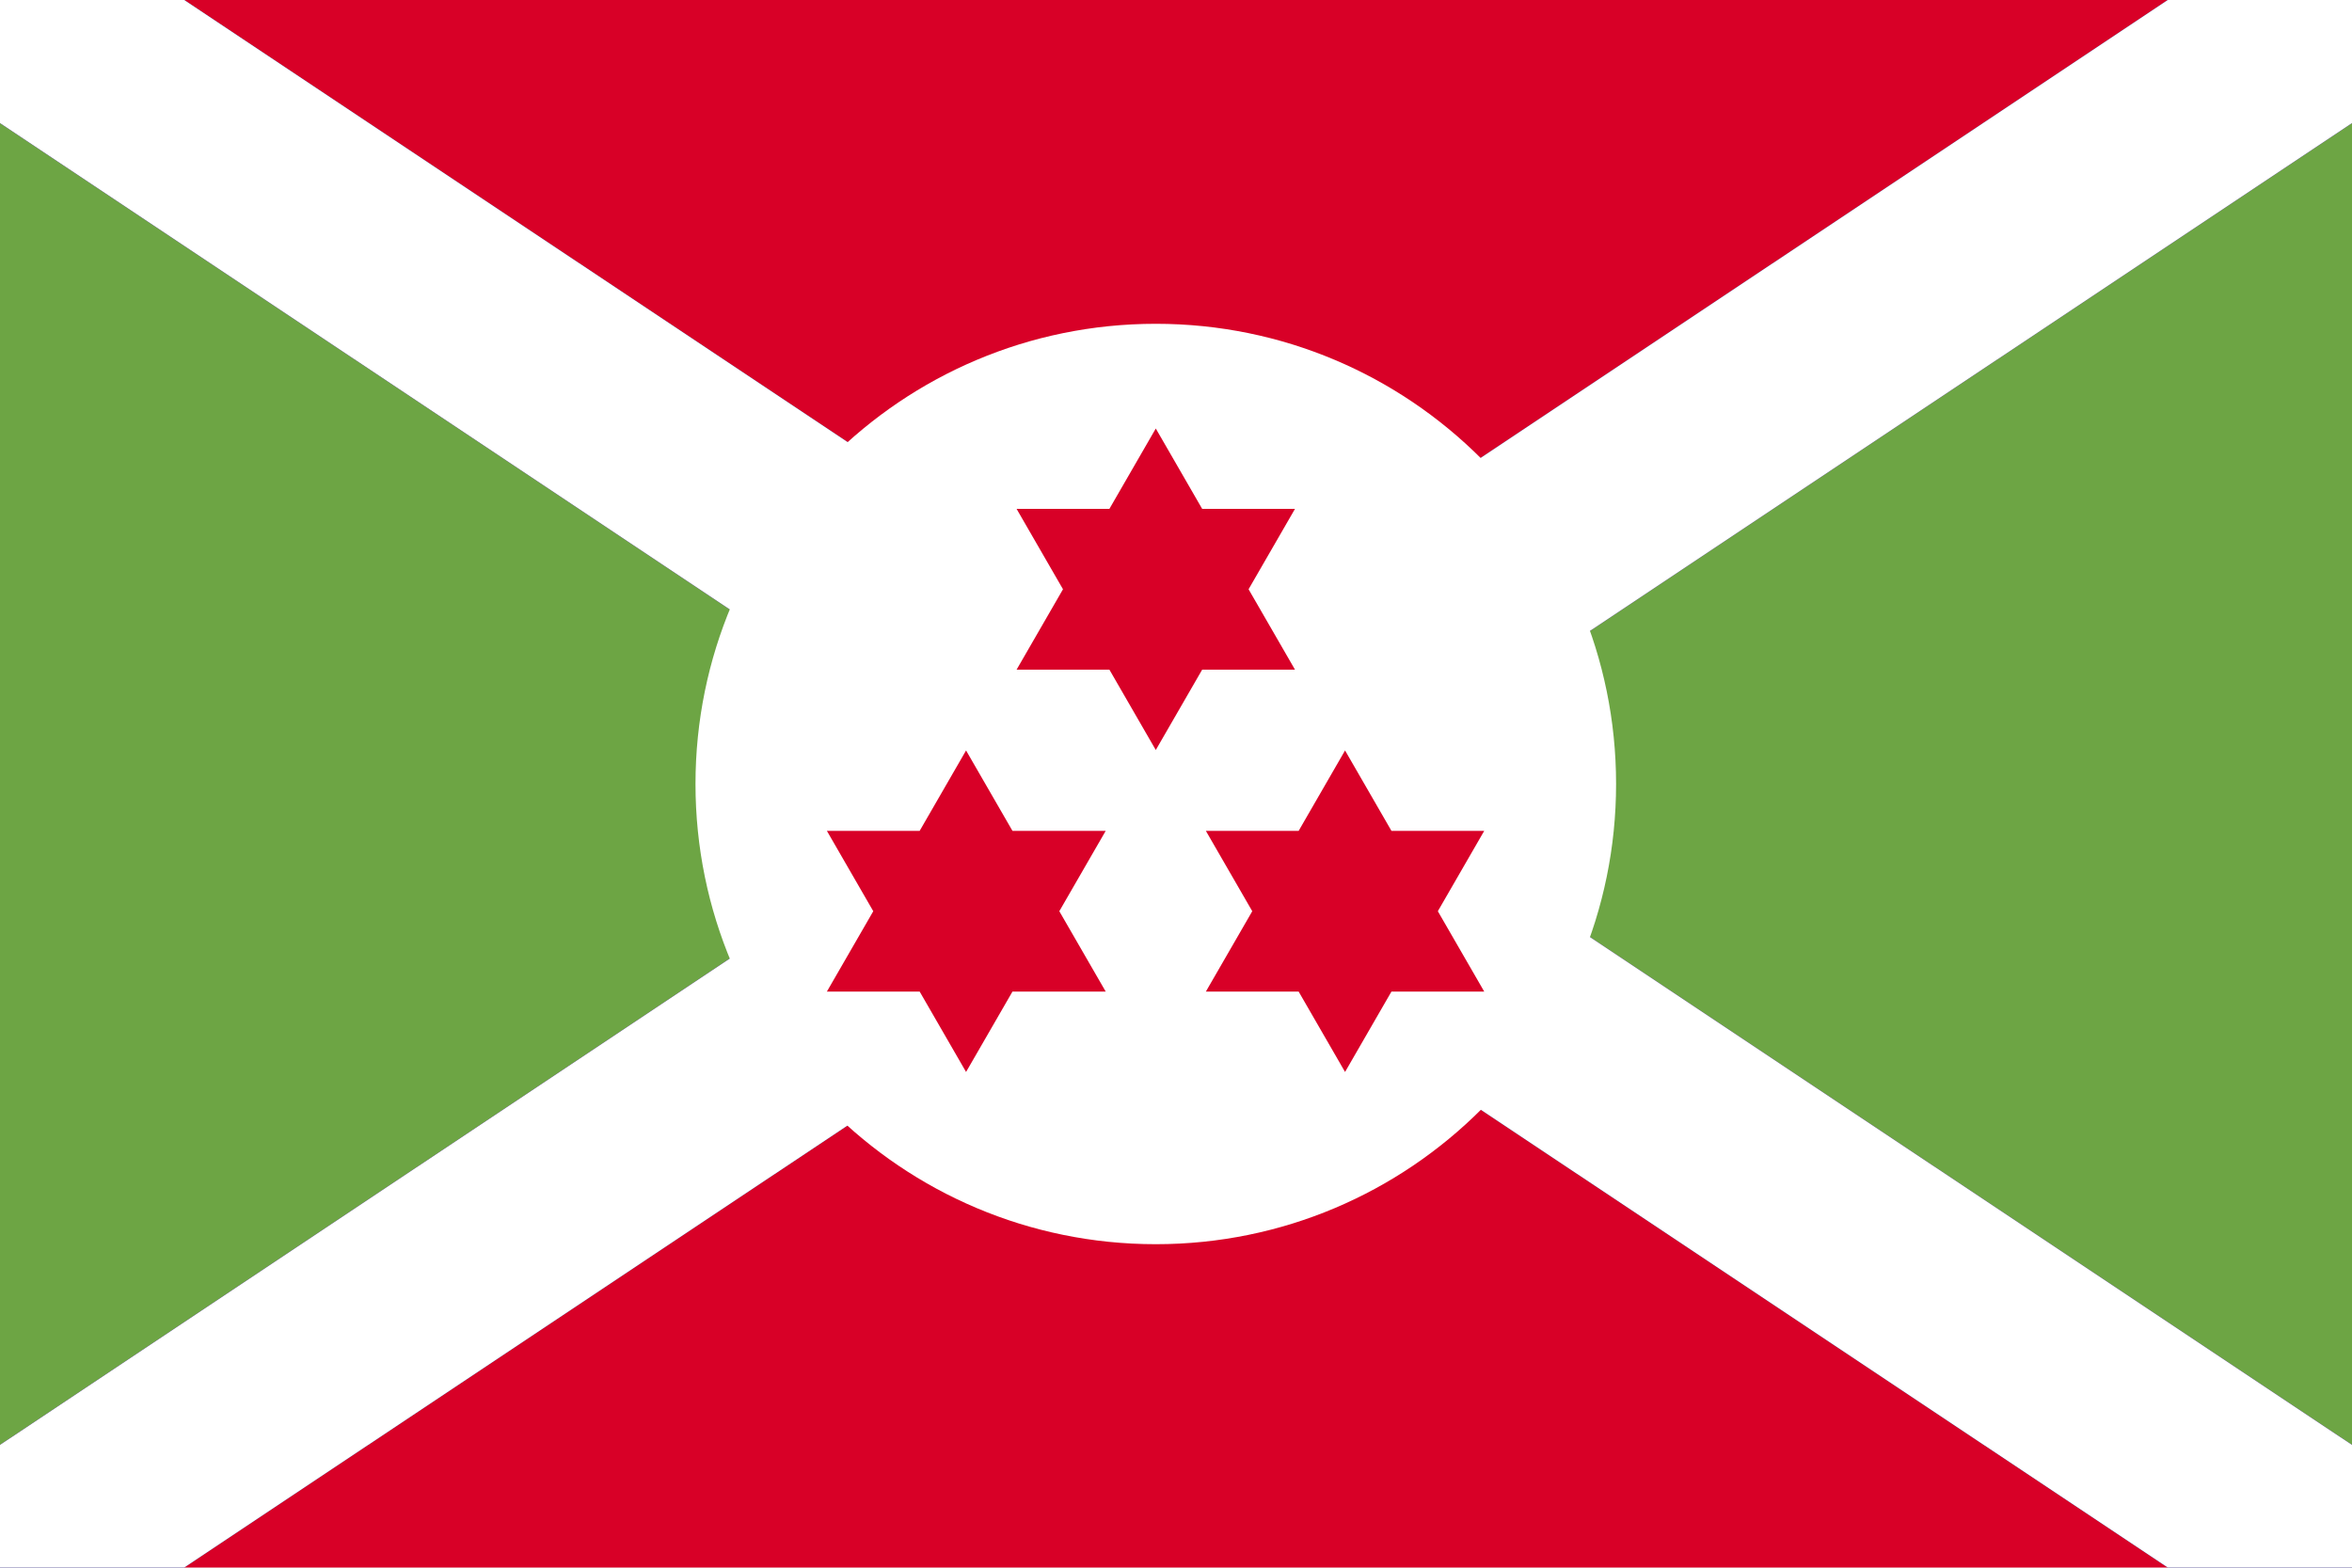
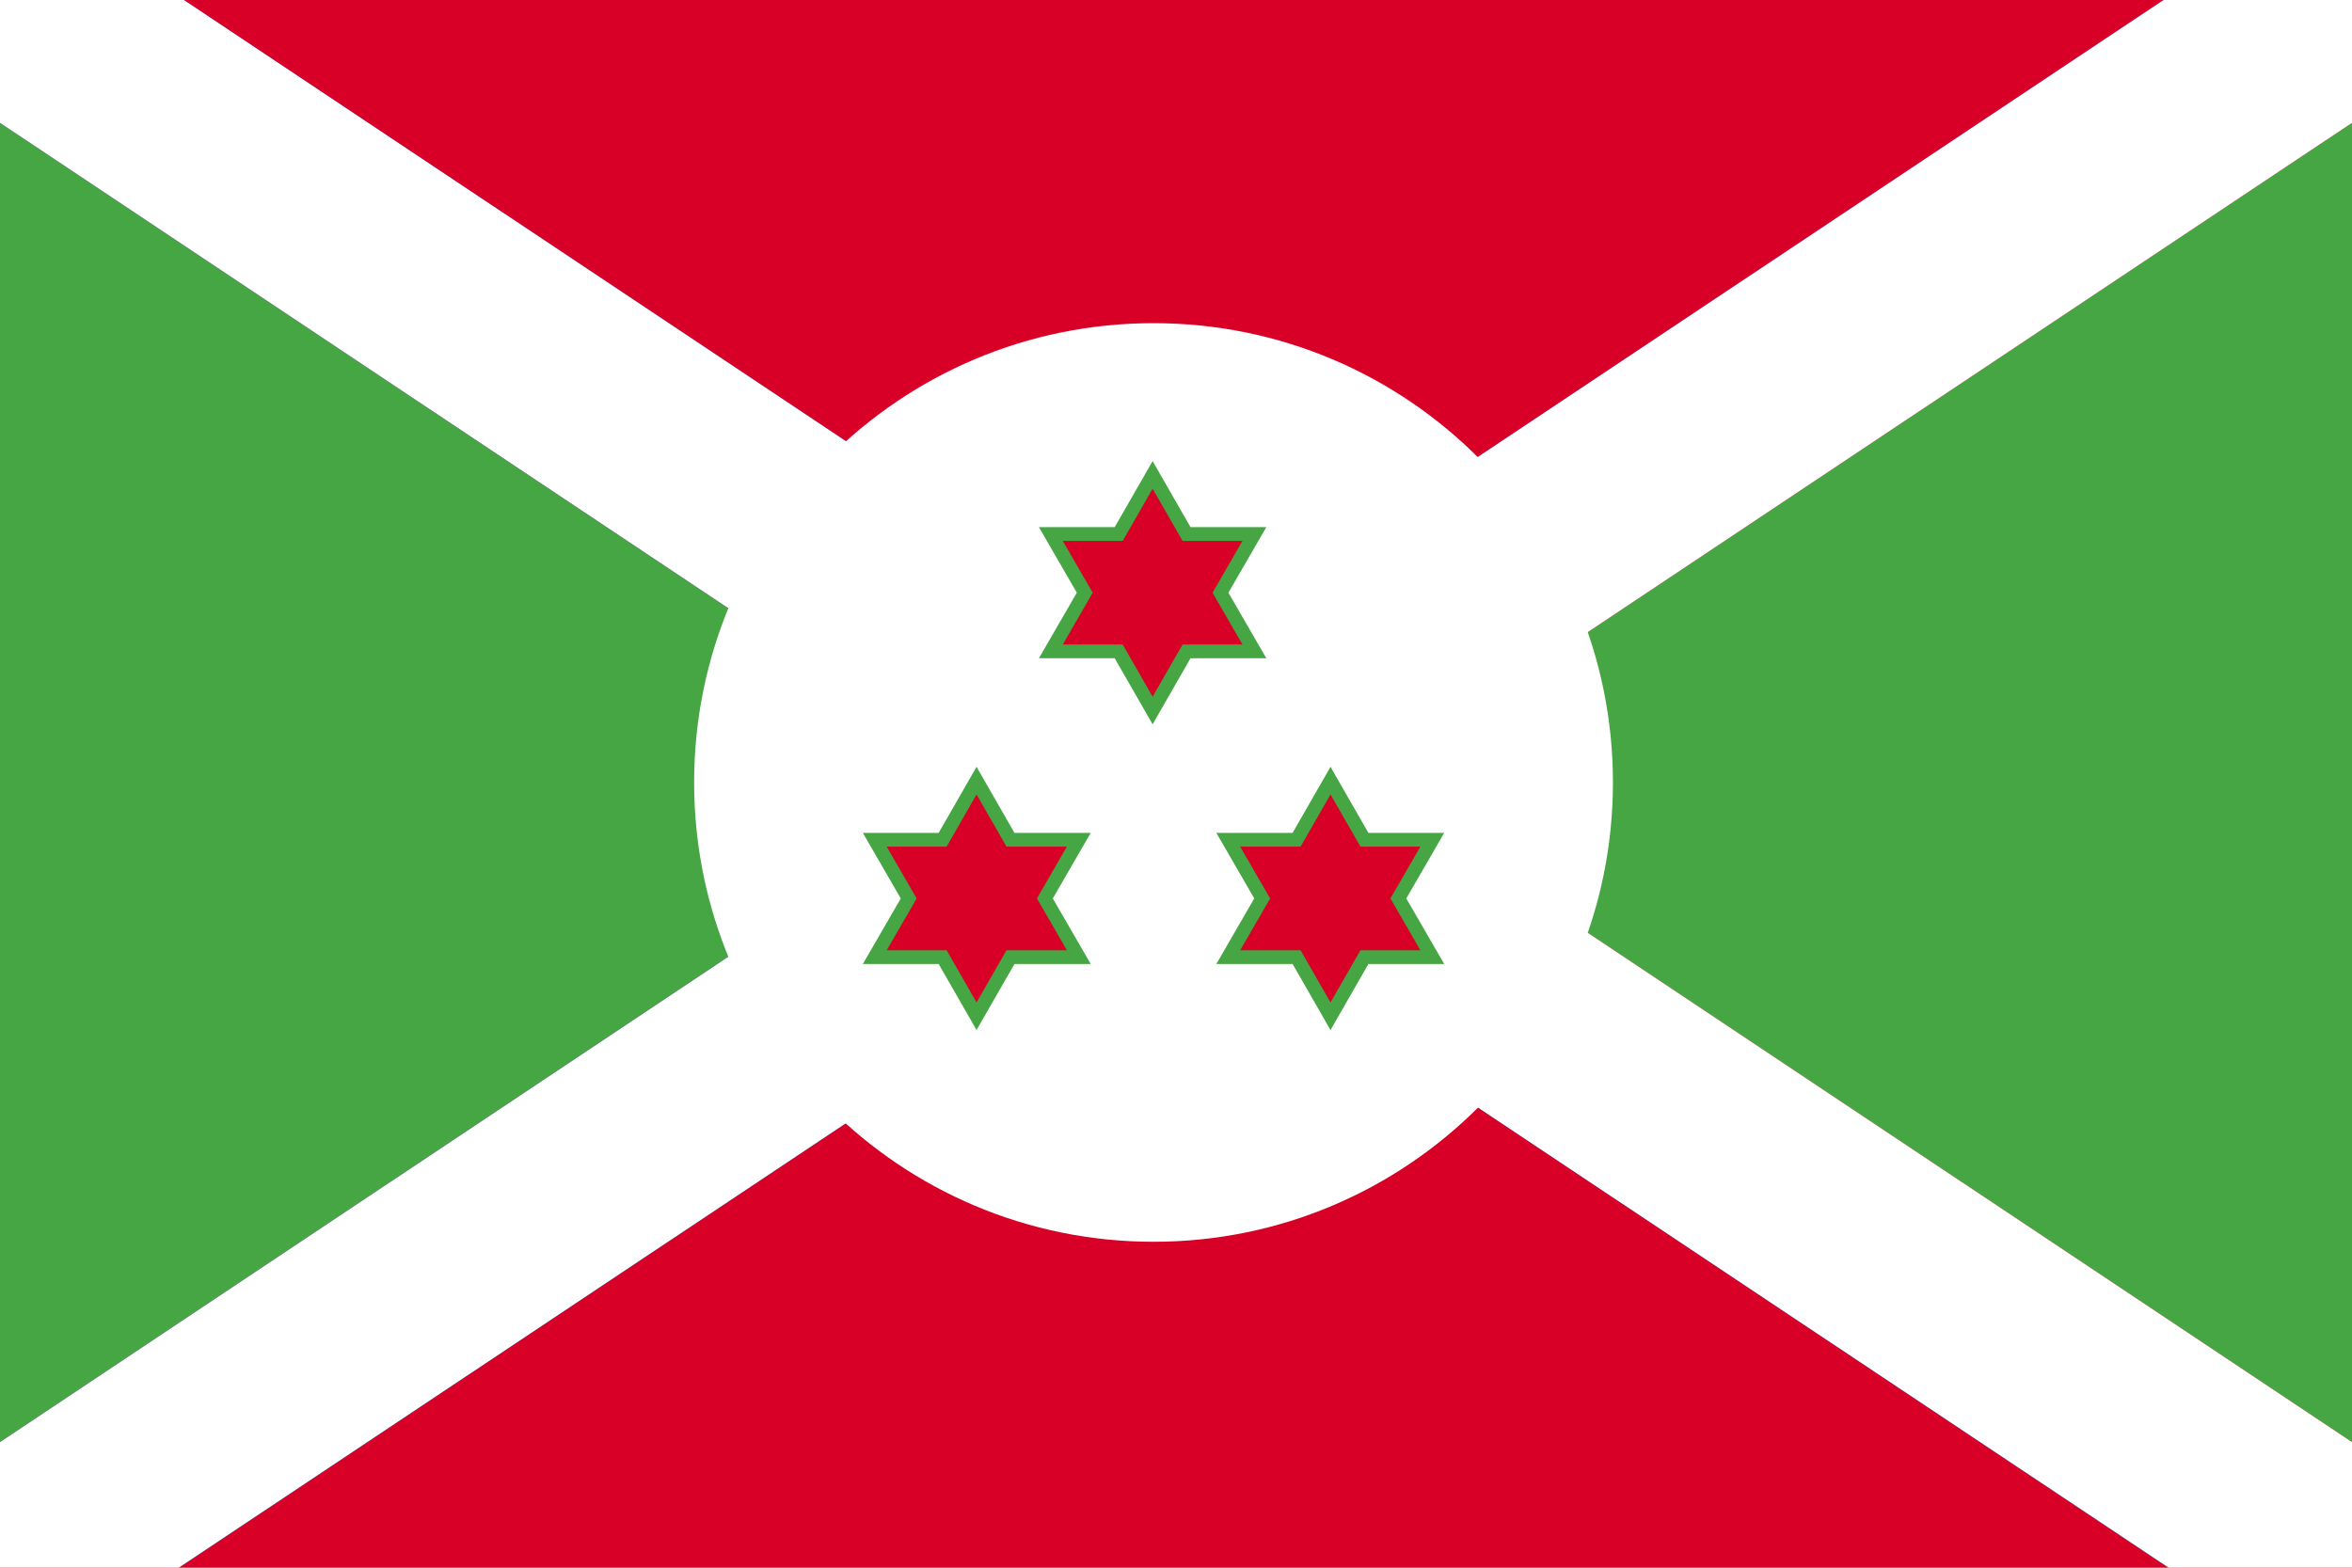
- <svg xmlns="http://www.w3.org/2000/svg" version="1.1" viewBox="0 0 512 341.3">
-   <rect y="0" fill="#D80027" width="512" height="341.3" />
-   <g>
-     <polygon fill="#6DA544" points="215.9,170.7 0,314.6 0,26.8  " />
-     <polygon fill="#6DA544" points="512,26.8 512,314.6 296.1,170.7  " />
+ <svg xmlns="http://www.w3.org/2000/svg" version="1.1" viewBox="0 0 513 342">
+   <rect fill="#D80027" width="513" height="342" />
+   <g fill="#47a644">
+     <polygon points="215.9,170.7 0,314.6 0,26.8  " />
+     <polygon points="513,26.8 513,314.6 297.1,170.7  " />
  </g>
  <polygon fill="#0052B4" points="512,26.8 296.1,170.7 512,314.6 512,341.3 471.9,341.3 256,197.4 40.1,341.3 0,341.3 0,314.6  215.9,170.7 0,26.8 0,0 40.1,0 256,143.9 471.9,0 512,0 " />
-   <g>
-     <polygon fill="#FFFFFF" points="512,26.8 296.1,170.7 512,314.6 512,341.3 471.9,341.3 256,197.4 40.1,341.3 0,341.3 0,314.6   215.9,170.7 0,26.8 0,0 40.1,0 256,143.9 471.9,0 512,0  " />
-   </g>
+   <polygon fill="#FFFFFF" points="513,26.8 297.1,170.7 513,314.6 513,342 473,342 256,197.4 39,342 0,342 0,314.6 215.9,170.7 0,26.8   0,0 40.1,0 256,143.9 471.9,0 513,0  " />
  <circle fill="#FFFFFF" cx="251.6" cy="170.7" r="100.2" />
-   <g>
-     <polygon fill="#D80027" points="251.6,93.3 261.7,110.8 281.9,110.8 271.8,128.3 281.9,145.8 261.7,145.8 251.6,163.3 241.5,145.8   221.3,145.8 231.4,128.3 221.3,110.8 241.5,110.8  " />
-     <polygon fill="#D80027" points="210.3,163.4 220.4,180.9 240.7,180.9 230.6,198.4 240.7,215.9 220.4,215.9 210.3,233.4 200.2,215.9   180,215.9 190.1,198.4 180,180.9 200.2,180.9  " />
-     <polygon fill="#D80027" points="292.8,163.4 302.9,180.9 323.1,180.9 313,198.4 323.1,215.9 302.9,215.9 292.8,233.4 282.7,215.9   262.5,215.9 272.6,198.4 262.5,180.9 282.7,180.9  " />
+   <g fill="#D80027" stroke="#47a644" stroke-width="3">
+     <polygon points="251.4,103.6 258.8,116.5 273.6,116.5 266.2,129.3 273.6,142.1 258.8,142.1 251.4,155 244,142.1   229.2,142.1 236.6,129.3 229.2,116.5 244,116.5  " />
+     <polygon points="290.2,170.3 297.6,183.2 312.4,183.2 305,196 312.4,208.8 297.6,208.8 290.2,221.7 282.8,208.8   267.9,208.8 275.3,196 267.9,183.2 282.8,183.2  " />
+     <polygon points="213,170.3 220.4,183.2 235.3,183.2 227.9,196 235.3,208.8 220.4,208.8 213,221.7 205.6,208.8   190.8,208.8 198.2,196 190.8,183.2 205.6,183.2  " />
  </g>
</svg>
